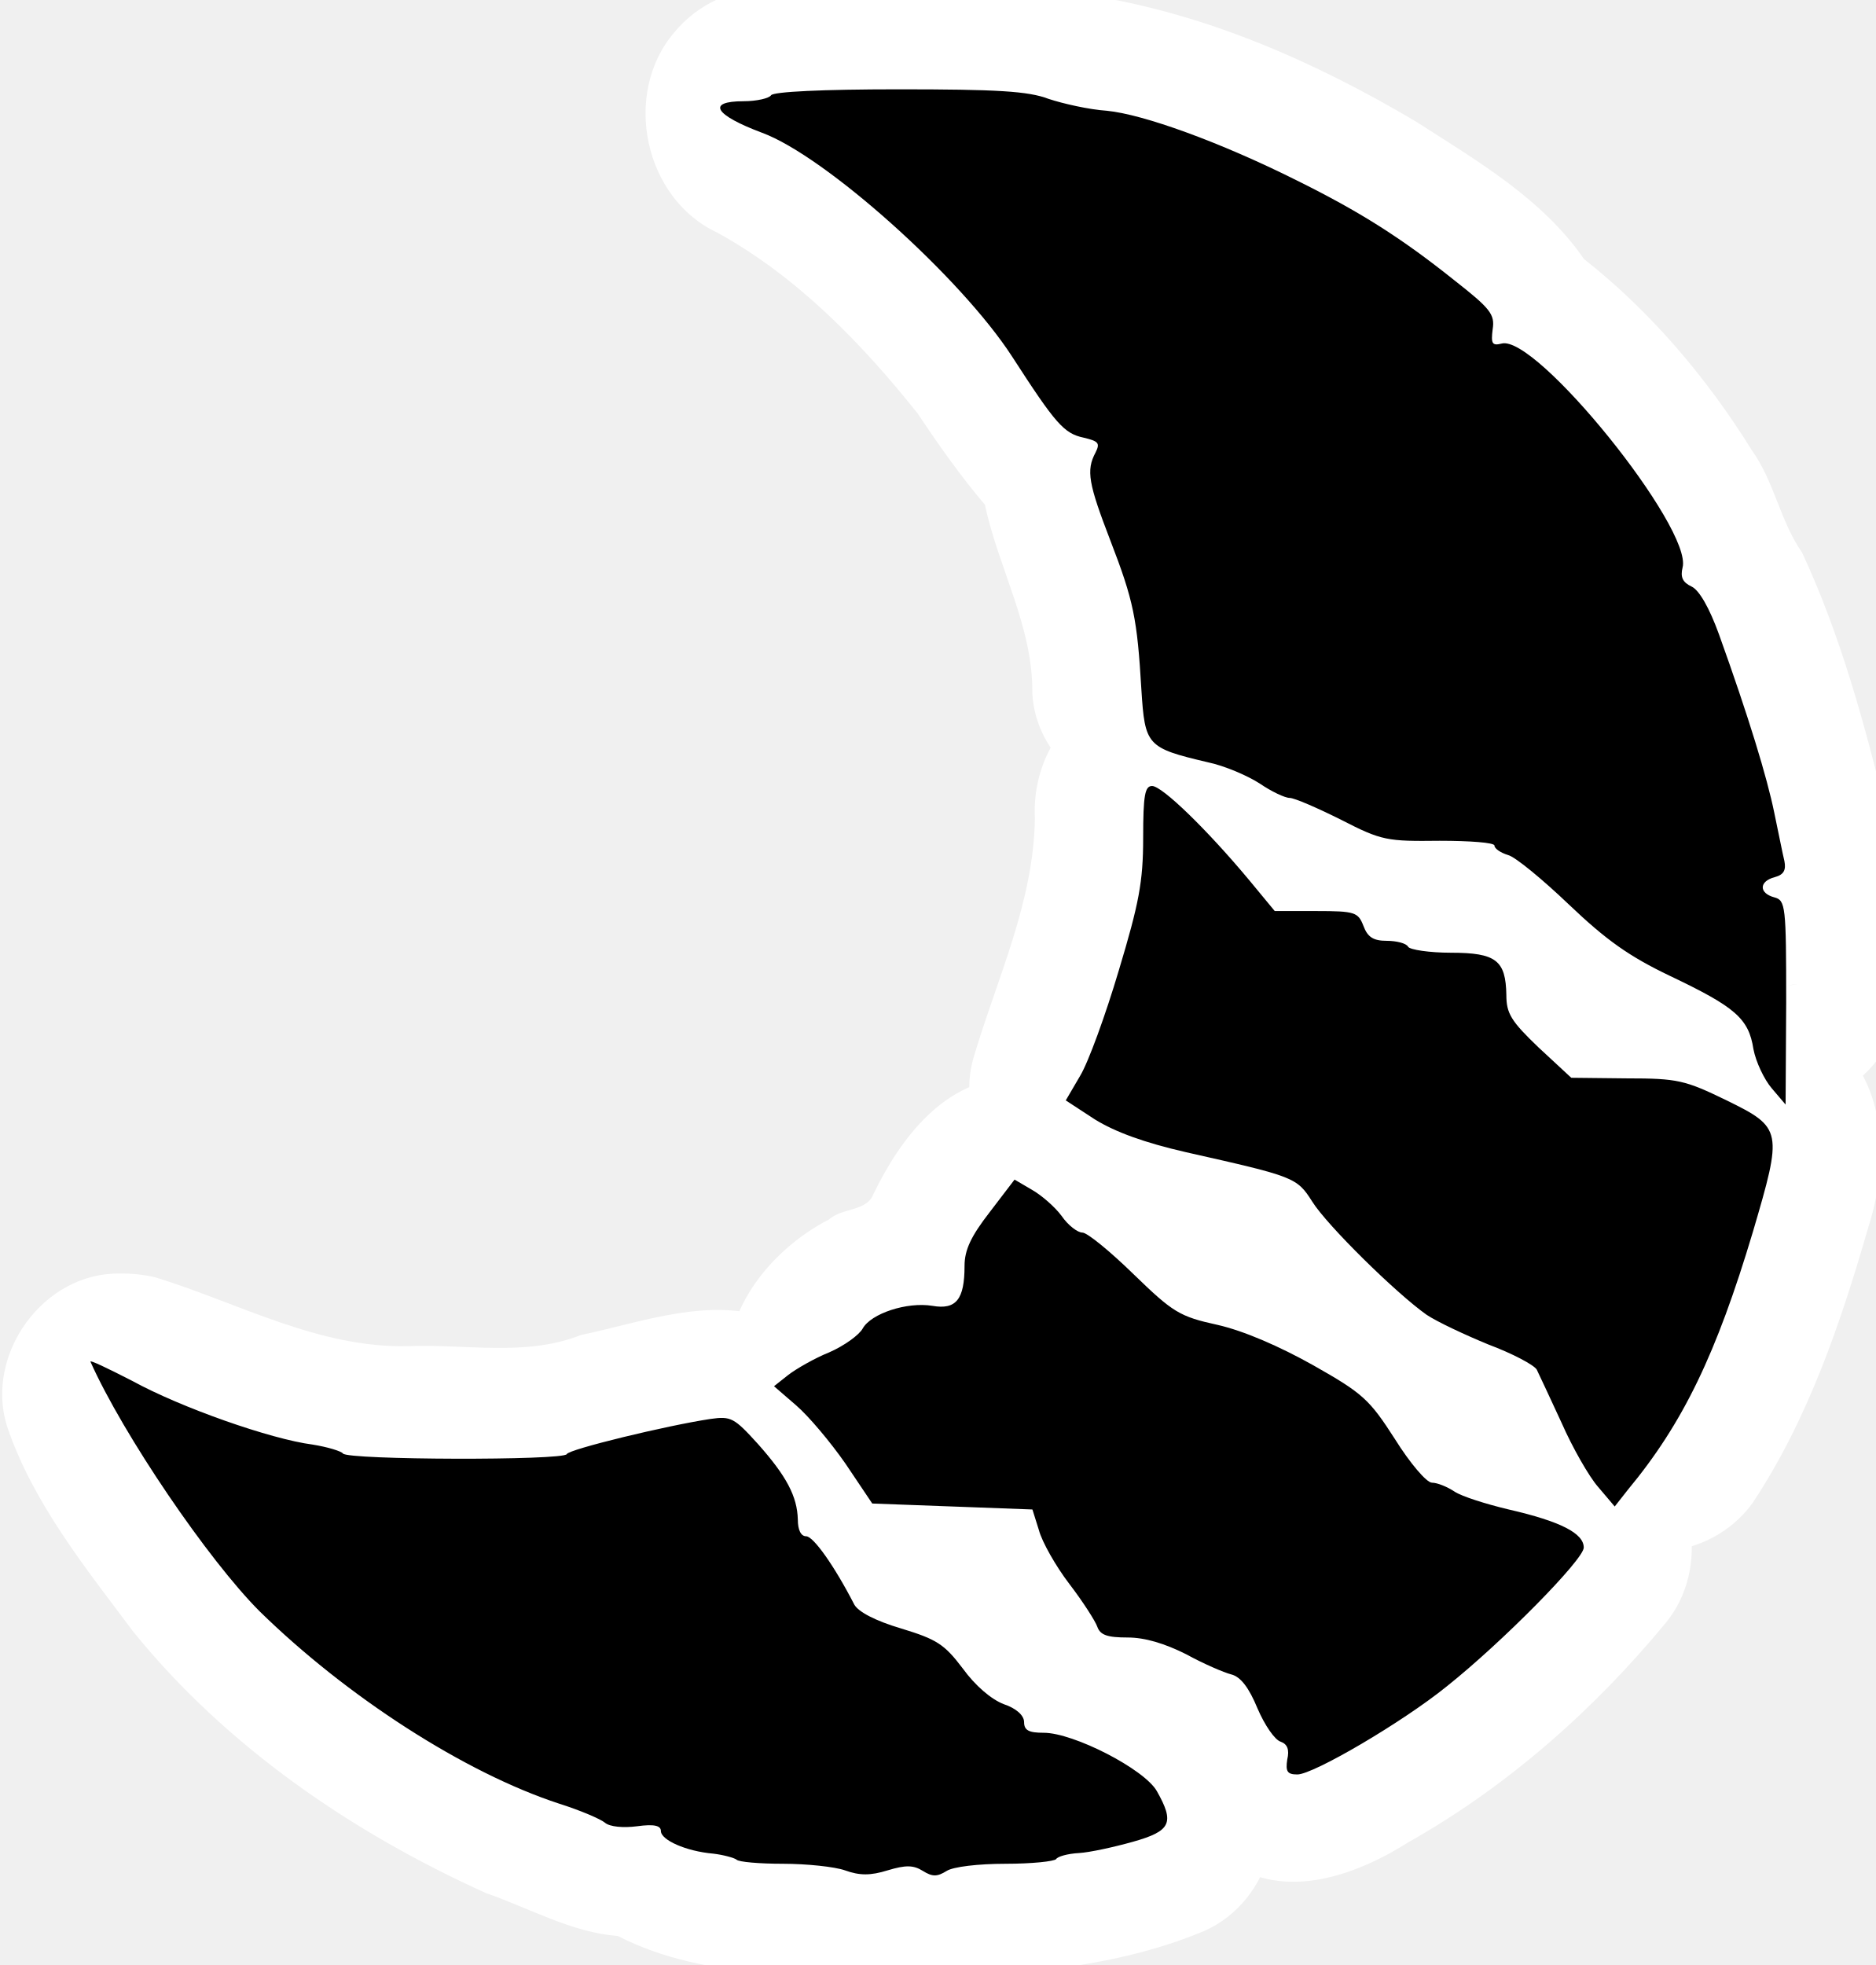
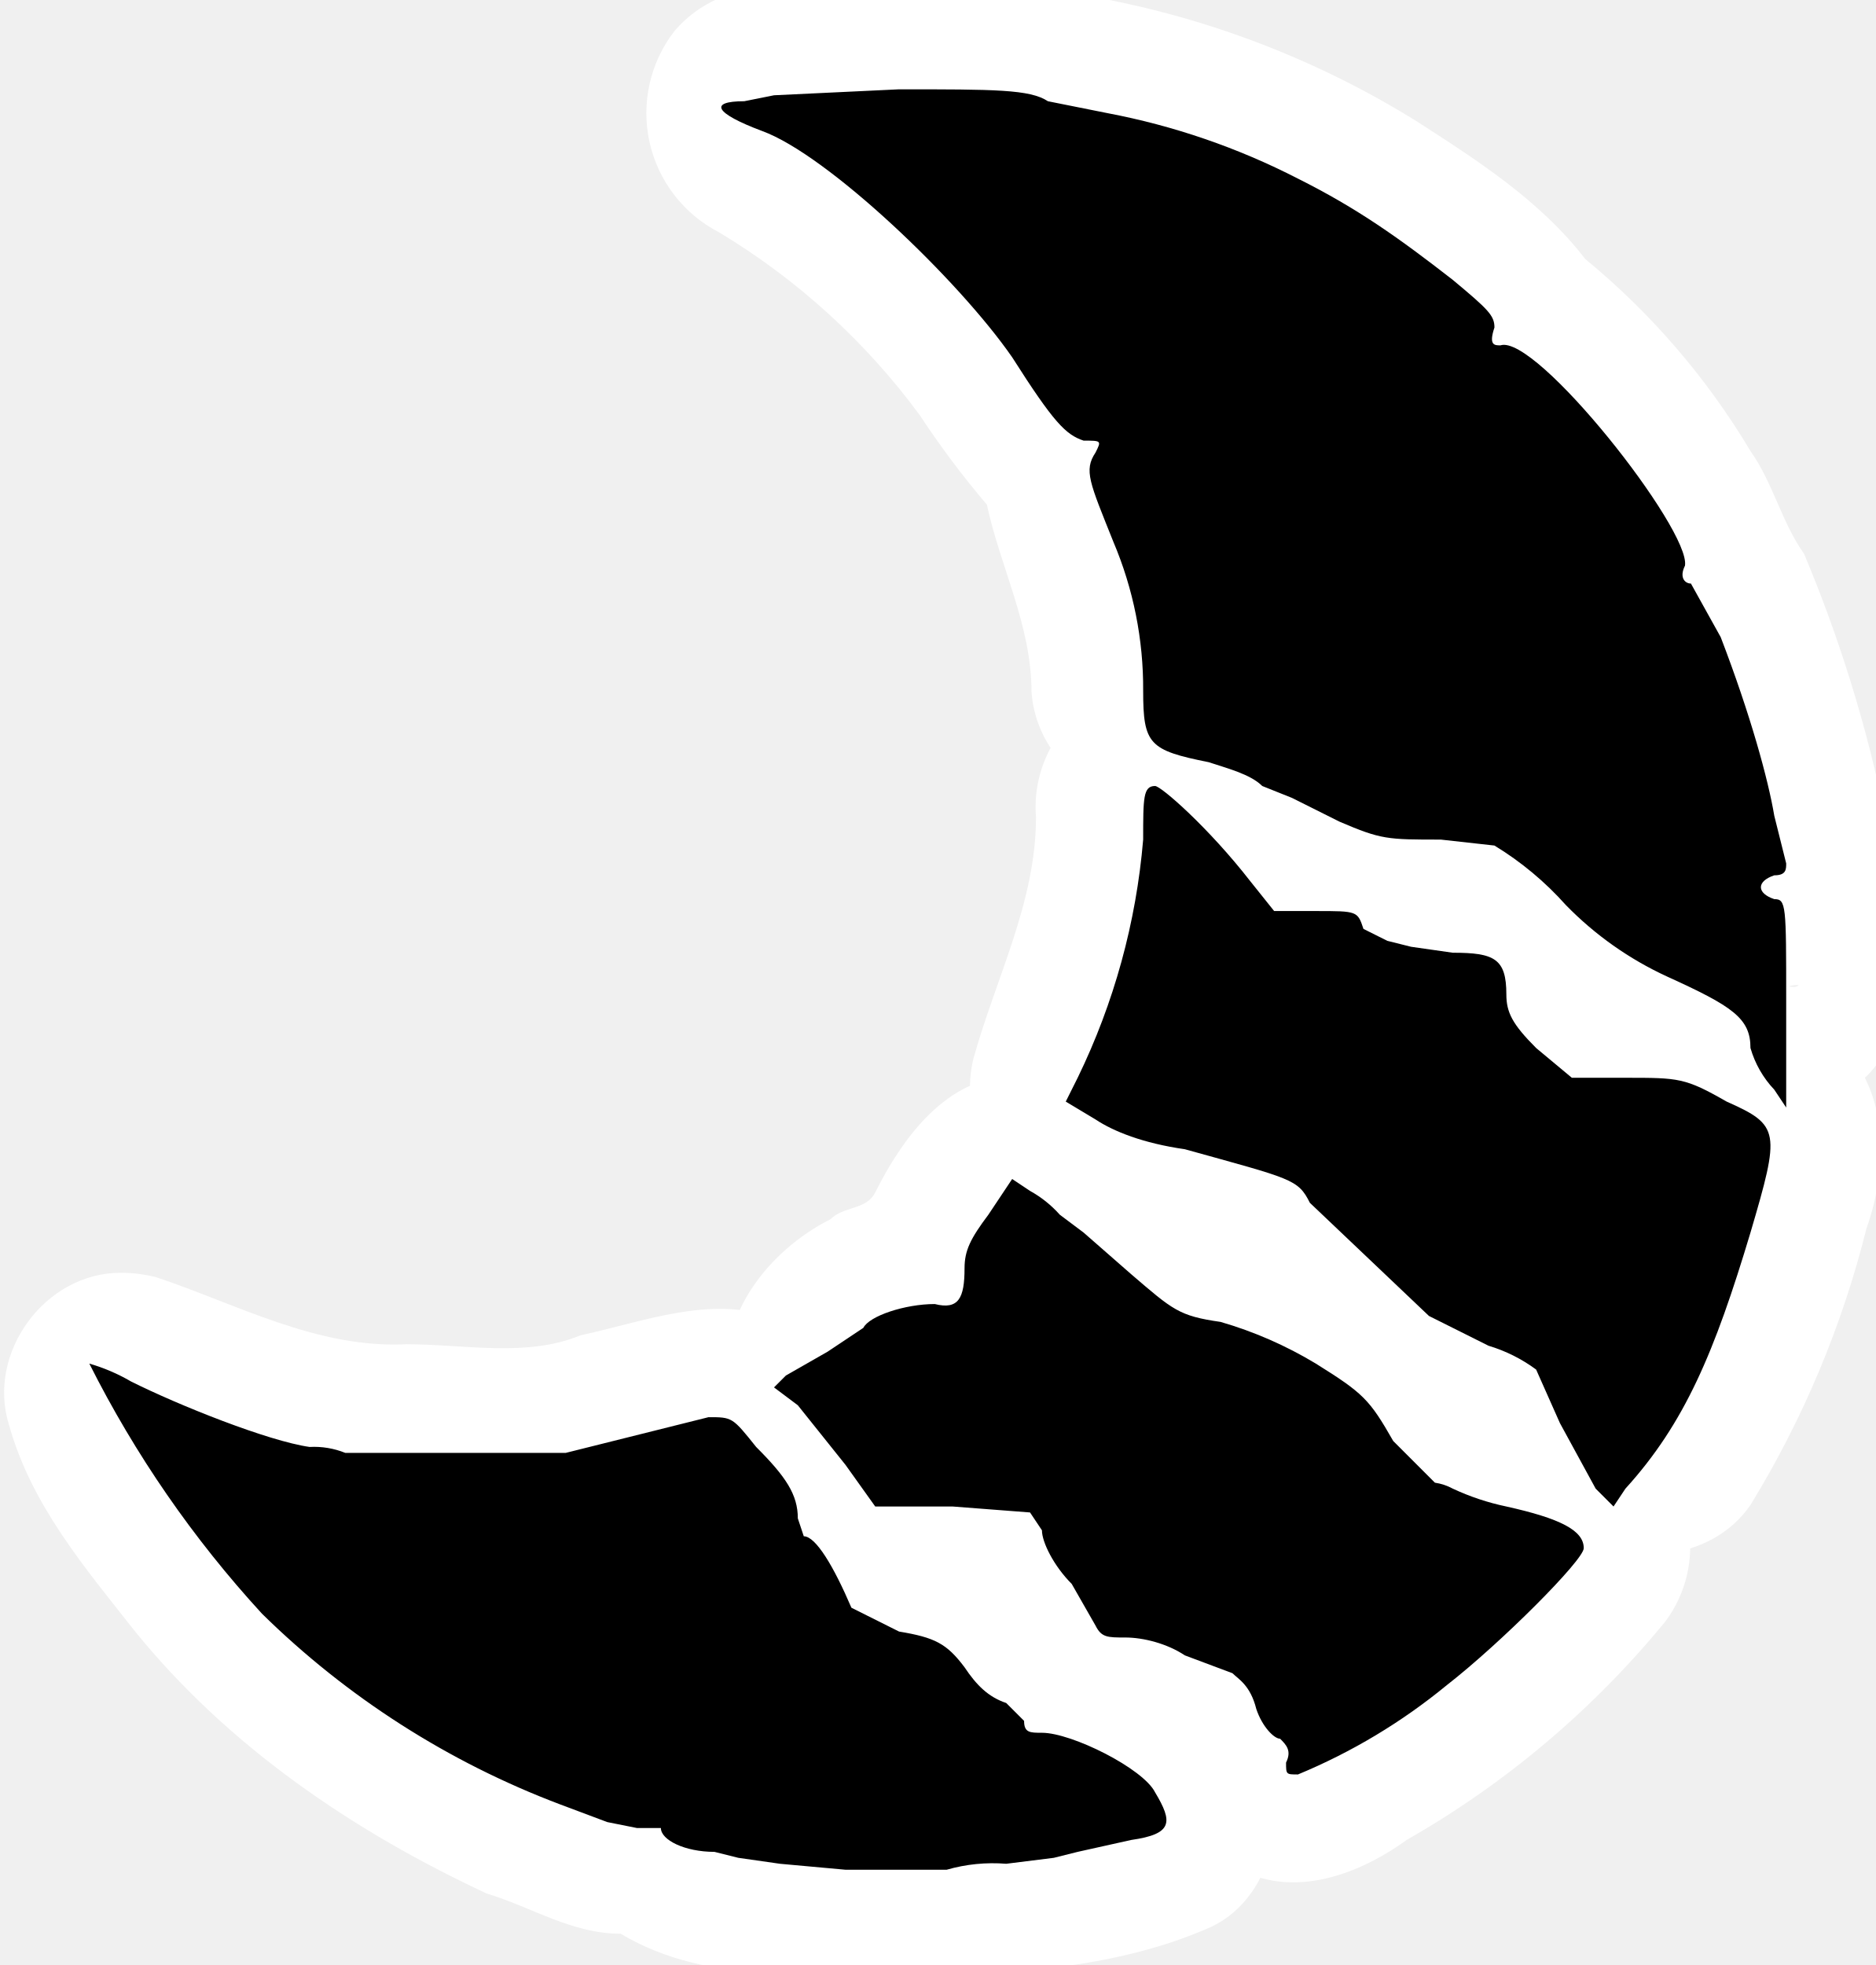
<svg xmlns="http://www.w3.org/2000/svg" width="420" height="440" version="1.0" viewBox="0 0 315 330">
-   <path d="M196.653-4.176c-15.558.434-34.55-2.035-45.686 11.466-11.682 13.722-6.753 37.18 9.68 44.806 17.786 9.776 32.302 24.751 44.861 40.495 4.67 7.028 9.697 14.13 15.065 20.44 3.008 14.24 10.804 27.326 10.607 42.247.753 14.004 13.912 24.995 27.785 23.774 5.7.532 9.11 6.844 13.36 10.177 7.378 8.055 16.931 15.058 28.29 15.13 8.299 3.976 16.876 8.321 26.226 8.621 5.404.313 9.84 3.701 11.785 8.676 8.804 12.791 23.829 19.653 38.858 21.64 12.65 4.454 29.265 8.082 39.989-2.73 10.578-9.629 7.286-24.795 6.461-37.466-.805-6.924.88-14.118-1.487-21.01-4.833-19.845-10.252-39.8-18.885-58.358-4.927-7.025-6.205-15.896-11.287-22.962-10.035-16.168-22.664-31.053-37.56-42.77-9.29-13.514-24.014-22.022-37.553-30.732-22.774-13.514-47.524-24.41-73.858-28.395-15.055-4.52-31.166-2.536-46.651-3.049Zm204.832 224.713c-3.733.477 3.604-.636 0 0zm-151.608-65.358c-11.919 3.63-18.766 15.914-18.125 27.975-.224 18.895-8.575 36.124-13.8 53.888-3.444 12.42 3.34 25.866 14.813 31.278 9.818 9.091 22.816 12.86 35.591 15.576 3.782.873 8.774 1.531 10.779 5.895 12.724 14.775 28.874 26.856 46.405 34.931 4.689 9.977 15.135 14.39 24.89 17.772 13.098 8.095 32.374 7.276 41.967-5.84 12.488-18.742 19.826-40.465 26.033-61.976 4.497-14.06 4.28-31.653-7.806-41.983-12.401-10.33-28.542-15.754-44.662-15.488-4.896 1.561-5.39-3.133-6.136-6.532-3.97-14.03-18.486-21.802-32.358-22.008-5.236.735-8.495-2.814-12.534-5.341-5.641-3.601-12.958-3.218-18.85-4.691-10.319-11.063-21.447-25.67-38.363-24.506-2.627.155-5.228.732-7.844 1.05zm-15.703 113.315c-1.878-.631-6.95-3.32 0 0zm5.752 1.404c-4.178-.614-4.265-1.024 0 0zm-12.76-28.517c-15.388-.096-25.541 13.514-31.602 26.05-1.407 3.802-7.04 3.022-9.92 5.625-14.175 7.311-26.478 23.287-21.54 39.926 2.663 9.801 11.89 15.971 14.68 25.804 5.192 11.205 13.785 23.076 27.375 23.195 4.755.122 10.398-1.53 11.782 4.532 6.327 10.133 13.134 22.428 26.355 23.792 5.751.982 13.07 1.65 16.97 6.182 4.443 6.92 5.953 16.155 13.906 20.41 12.508 8.899 28.62 2.974 40.29-4.423 22.063-12.443 41.397-29.521 57.488-48.988 10.197-12.276 6.755-32.33-6.919-40.543-9.437-6.686-21.297-7.69-31.706-12.076-7.332-12.19-18.101-21.979-31.013-27.989-8.877-5.017-18.764-7.991-28.186-11.478-9.324-8.542-19.251-16.296-29.11-24.15-5.526-3.748-12.128-6.04-18.85-5.87zm25.389 12.351c3.287 1.517-3.526-1.326 0 0zm-225.741 31.44c-17.02-.285-30.247 17.992-25.265 34.123 5.809 17.24 17.567 31.71 28.33 46.116 20.834 25.701 48.963 44.939 78.943 58.483 9.788 3.398 19.093 8.794 29.563 9.623 10.012 5.164 21.264 7.256 32.42 8.304 10.753-.274 21.269 3.69 32.01 1.426 22.474-.97 45.725-2.062 66.736-10.811 15.5-6.785 20.383-27.476 11.864-41.494-7.433-14.37-23.362-20.79-37.562-26.2-4.088-3.492-9.285-5.143-12.148-9.97-6.308-6.538-14.638-11.11-22.888-14.232-3.525-5.51-7.915-10.298-9.342-16.833-6.12-11.31-14.481-22.716-26.4-28.313-14.063-5.17-29.083.618-43.016 3.554-12.341 4.883-25.808 1.955-38.698 2.48-19.968.474-37.9-9.64-56.457-15.379a32.325 32.325 0 0 0-8.09-.878zm176.489 54.795c.534.064-.937-.08 0 0z" style="fill:#fff;stroke-width:.929" transform="scale(.75)" />
-   <path d="m299.9 185.5-2.3-2.7c-1.3-1.5-2.7-4.5-3.1-6.6-.8-5.2-3.1-7.1-14-12.3-6.9-3.3-10.7-6-17-12-4.4-4.2-9-8-10.2-8.3-1.3-.4-2.3-1.1-2.3-1.6s-4.2-.8-9.2-.8c-8.8.1-9.7 0-16.5-3.5-4-2-7.9-3.7-8.7-3.7-.8 0-3.1-1.1-5-2.4-2-1.3-5.9-3-8.8-3.6-10.2-2.4-10.5-2.8-11.1-12.2-.7-11.9-1.3-14.9-5.2-25-3.7-9.6-4.1-11.8-2.5-14.8.8-1.6.5-1.9-2-2.5-3.3-.7-4.7-2.3-12-13.6-8.6-13.3-31.4-33.7-42-37.6-8-3-9.4-5.3-3.1-5.3 2.2 0 4.3-.5 4.6-1 .4-.6 8.6-1 21.4-1 16.5 0 21.8.3 25.2 1.6 2.4.8 6.8 1.8 9.8 2 6.1.6 18.9 5.2 31.9 11.7 10.5 5.2 17.5 9.6 26.5 16.8 6 4.7 6.8 5.7 6.4 8.2-.3 2.4-.1 2.8 1.5 2.4 5.8-1.6 32.1 31 30.4 37.6-.4 1.6 0 2.5 1.5 3.2 1.3.6 3 3.6 4.6 8 5 13.9 8.1 24.1 9.3 30 .7 3.3 1.4 6.9 1.7 8.1.3 1.5-.1 2.3-1.6 2.7-2.7.7-2.7 2.7-.1 3.4 1.9.5 2 1.4 2 17.7zM192 140.7c0 7.4-.7 11-4.1 22.3-2.2 7.4-5.1 15.4-6.5 17.7l-2.4 4.1 4.9 3.2c3.4 2.1 8.3 3.9 15.3 5.5 18.2 4.1 18.6 4.2 21.2 8.3 2.5 4 14.1 15.4 19.2 19 1.8 1.2 6.5 3.4 10.4 5 4 1.5 7.6 3.4 8.1 4.2.4.8 2.3 4.9 4.2 9 1.8 4.1 4.6 9 6.1 10.7l2.8 3.3 2.2-2.8c9.3-11.2 14.9-22.9 21-43.3 5-17 5-17.5-4.4-22.1-7-3.4-8.2-3.7-16.8-3.7l-9.3-.1-5.5-5.1c-4.6-4.4-5.4-5.7-5.4-8.8-.1-5.8-1.7-7.1-9.3-7.1-3.6 0-6.9-.5-7.2-1-.3-.6-2-1-3.6-1-2.2 0-3.2-.6-3.9-2.5-.9-2.3-1.4-2.5-7.9-2.5h-7l-4.3-5.2c-7-8.4-14.6-15.8-16.3-15.8-1.2 0-1.5 1.5-1.5 8.7zM166.2 203.6c-3.1 4-4.2 6.3-4.2 9 0 5.6-1.4 7.4-5.4 6.7-4.3-.7-10.3 1.3-11.7 3.8-.6 1.1-3.1 2.9-5.6 4-2.5 1-5.6 2.8-6.9 3.8l-2.4 1.9 3.7 3.2c2.1 1.8 5.8 6.2 8.3 9.8l4.5 6.7 13.5.5 13.4.5 1.1 3.5c.5 1.9 2.8 6 5.1 9s4.4 6.3 4.7 7.2c.5 1.4 1.7 1.8 5.1 1.8 2.9 0 6.2 1 9.8 2.8 2.9 1.6 6.4 3.1 7.6 3.4 1.6.4 3 2.3 4.4 5.7 1.2 2.8 2.9 5.3 3.9 5.6 1.1.4 1.5 1.3 1.1 3-.3 2 0 2.5 1.7 2.5 2.7 0 17.7-8.8 25.1-14.8 9.3-7.4 23-21.3 23-23.3 0-2.4-3.9-4.4-12.6-6.4-3.8-.9-7.9-2.2-9.1-3-1.2-.8-2.9-1.5-3.8-1.5-.9 0-3.7-3.3-6.2-7.3-4.3-6.7-5.4-7.7-13.7-12.4-5.7-3.2-11.7-5.8-16.1-6.8-6.4-1.4-7.5-2.1-14.1-8.5-4-3.9-7.8-7-8.6-7-.8 0-2.4-1.2-3.5-2.8-1.1-1.5-3.4-3.5-5-4.4l-2.9-1.7-4.2 5.5zM15.2 228.7C20.7 241 35 262 43.6 270.6c14.6 14.3 34.4 27.1 50.3 32.3 3.5 1.1 7 2.6 7.7 3.2.8.7 3.1.9 5.4.6 2.9-.4 4-.1 4 .8 0 1.5 4.2 3.4 8.8 3.8 1.7.2 3.5.7 3.9 1 .3.4 3.9.7 7.8.7 4 0 8.7.5 10.4 1.1 2.5.9 4.3.9 7.2 0 3-.9 4.3-.9 5.9.1 1.6 1 2.4 1 4 0 1.1-.7 5.3-1.2 9.9-1.2 4.4 0 8.2-.4 8.5-.8.2-.4 1.9-.9 3.8-1 1.8-.1 5.9-1 9.1-1.9 6.4-1.8 7-3.2 4-8.5-2.1-3.7-14-9.8-19-9.8-2.5 0-3.3-.4-3.3-1.8 0-1.1-1.3-2.3-3.4-3-2.1-.8-4.8-3.1-6.9-6-3.1-4.1-4.4-4.9-10.3-6.7-4.4-1.3-7.2-2.8-7.9-4-3.4-6.6-6.9-11.5-8.1-11.5-.9 0-1.4-1.1-1.4-2.8-.1-3.9-1.9-7.3-6.7-12.7-4-4.4-4.5-4.7-8-4.2-7.3 1.1-23.8 5.1-24.1 5.9-.5 1.1-36.9 1-37.6-.1-.3-.4-2.6-1.1-5.1-1.5-7-.9-22.1-6.2-30.3-10.7-4.1-2.1-7.2-3.6-7-3.2z" />
+   <path d="M197-4c-16 0-35-2-46 11a30 30 0 0 0 10 45 155 155 0 0 1 45 41 202 202 0 0 0 15 20c3 14 10 27 10 42a26 26 0 0 0 28 24c6 1 9 7 13 10 8 8 17 15 29 15 8 4 17 9 26 9 5 0 10 4 12 9a55 55 0 0 0 39 21c12 5 29 8 40-2 10-10 7-25 6-38-1-7 1-14-2-21a313 313 0 0 0-18-58c-5-7-7-16-12-23a165 165 0 0 0-37-43c-10-13-24-22-38-31a207 207 0 0 0-74-28c-15-5-31-3-46-3Zm205 225c-4 0 3-1 0 0zm-152-66c-12 4-19 16-18 28 0 19-9 36-14 54a27 27 0 0 0 15 31 73 73 0 0 0 35 16c4 1 9 1 11 6a138 138 0 0 0 47 35c4 10 15 14 25 18 13 8 32 7 41-6a221 221 0 0 0 26-62c5-14 5-32-7-42a68 68 0 0 0-45-16c-5 2-5-3-6-6-4-14-19-22-33-22-5 0-8-3-12-6-6-3-13-3-19-4-10-11-21-26-38-25l-8 1zm-16 113c-2 0-7-3 0 1zm6 2c-4-1-4-1 0 0zm-13-29c-15 0-25 14-31 26-2 4-7 3-10 6-14 7-27 23-22 40 3 10 12 16 15 26 5 11 14 23 27 23 5 0 11-2 12 4 6 11 13 23 26 24 6 1 13 2 17 6 5 7 6 17 14 21 13 9 29 3 40-5a208 208 0 0 0 58-49 28 28 0 0 0-7-40c-9-7-21-8-32-12a71 71 0 0 0-31-28c-9-5-18-8-28-12l-29-24a34 34 0 0 0-19-6zm26 13c3 1-4-2 0 0zM27 285c-17 0-30 18-25 34 5 18 17 32 28 46 21 26 49 45 79 59 10 3 19 9 30 9 10 6 21 8 32 9 11 0 21 4 32 1 22-1 46-2 67-11 15-6 20-27 11-41-7-14-23-21-37-26-4-4-9-5-12-10a62 62 0 0 0-23-15c-4-5-8-10-9-16a63 63 0 0 0-27-29c-14-5-29 1-43 4-12 5-26 2-39 2-20 1-38-9-56-15a32 32 0 0 0-8-1zm176 55c1 0-1 0 0 0z" style="fill:#fff;stroke-width:.929" transform="scale(.75)" />
+   <path d="m300 186-2-3a17 17 0 0 1-4-7c0-5-3-7-14-12a57 57 0 0 1-17-12 53 53 0 0 0-12-10l-9-1c-9 0-10 0-17-3l-8-4-5-2c-2-2-6-3-9-4-10-2-11-3-11-12a63 63 0 0 0-5-25c-4-10-5-12-3-15 1-2 1-2-2-2-3-1-5-3-12-14-9-13-31-34-42-38-8-3-9-5-3-5l5-1 21-1c16 0 22 0 25 2l10 2a118 118 0 0 1 32 11c10 5 17 10 26 17 6 5 7 6 7 8-1 3 0 3 1 3 6-2 32 31 31 37-1 2 0 3 1 3l5 9c5 13 8 24 9 30l2 8c0 1 0 2-2 2-3 1-3 3 0 4 2 0 2 1 2 17zm-108-45a113 113 0 0 1-11 40l-2 4 5 3c3 2 8 4 15 5 18 5 19 5 21 9l20 19 10 5a26 26 0 0 1 8 4l4 9 6 11 3 3 2-3c10-11 15-23 21-43 5-17 5-18-4-22-7-4-8-4-17-4h-9l-6-5c-4-4-5-6-5-9 0-6-2-7-9-7l-7-1-4-1-4-2c-1-3-1-3-8-3h-7l-4-5c-7-9-15-16-16-16-2 0-2 2-2 9zm-26 63c-3 4-4 6-4 9 0 5-1 7-5 6-5 0-11 2-12 4l-6 4-7 4-2 2 4 3 8 10 5 7h13l13 1 2 3c0 2 2 6 5 9l4 7c1 2 2 2 5 2s7 1 10 3l8 3c1 1 3 2 4 6 1 3 3 5 4 5 1 1 2 2 1 4 0 2 0 2 2 2a99 99 0 0 0 25-15c9-7 23-21 23-23 0-3-4-5-13-7a41 41 0 0 1-9-3 9 9 0 0 0-3-1l-7-7c-4-7-5-8-13-13a67 67 0 0 0-16-7c-7-1-8-2-15-8l-8-7-4-3a19 19 0 0 0-5-4l-3-2-4 6zM15 229a185 185 0 0 0 29 42 144 144 0 0 0 50 32l8 3 5 1h4c0 2 4 4 9 4l4 1 7 1 11 1h17a28 28 0 0 1 10-1l8-1 4-1 9-2c7-1 7-3 4-8-2-4-14-10-19-10-2 0-3 0-3-2l-3-3c-3-1-5-3-7-6-3-4-5-5-11-6l-8-4c-3-7-6-12-8-12l-1-3c0-4-2-7-7-12-4-5-4-5-8-5l-24 6H58a14 14 0 0 0-6-1c-7-1-22-7-30-11a31 31 0 0 0-7-3z" />
</svg>
